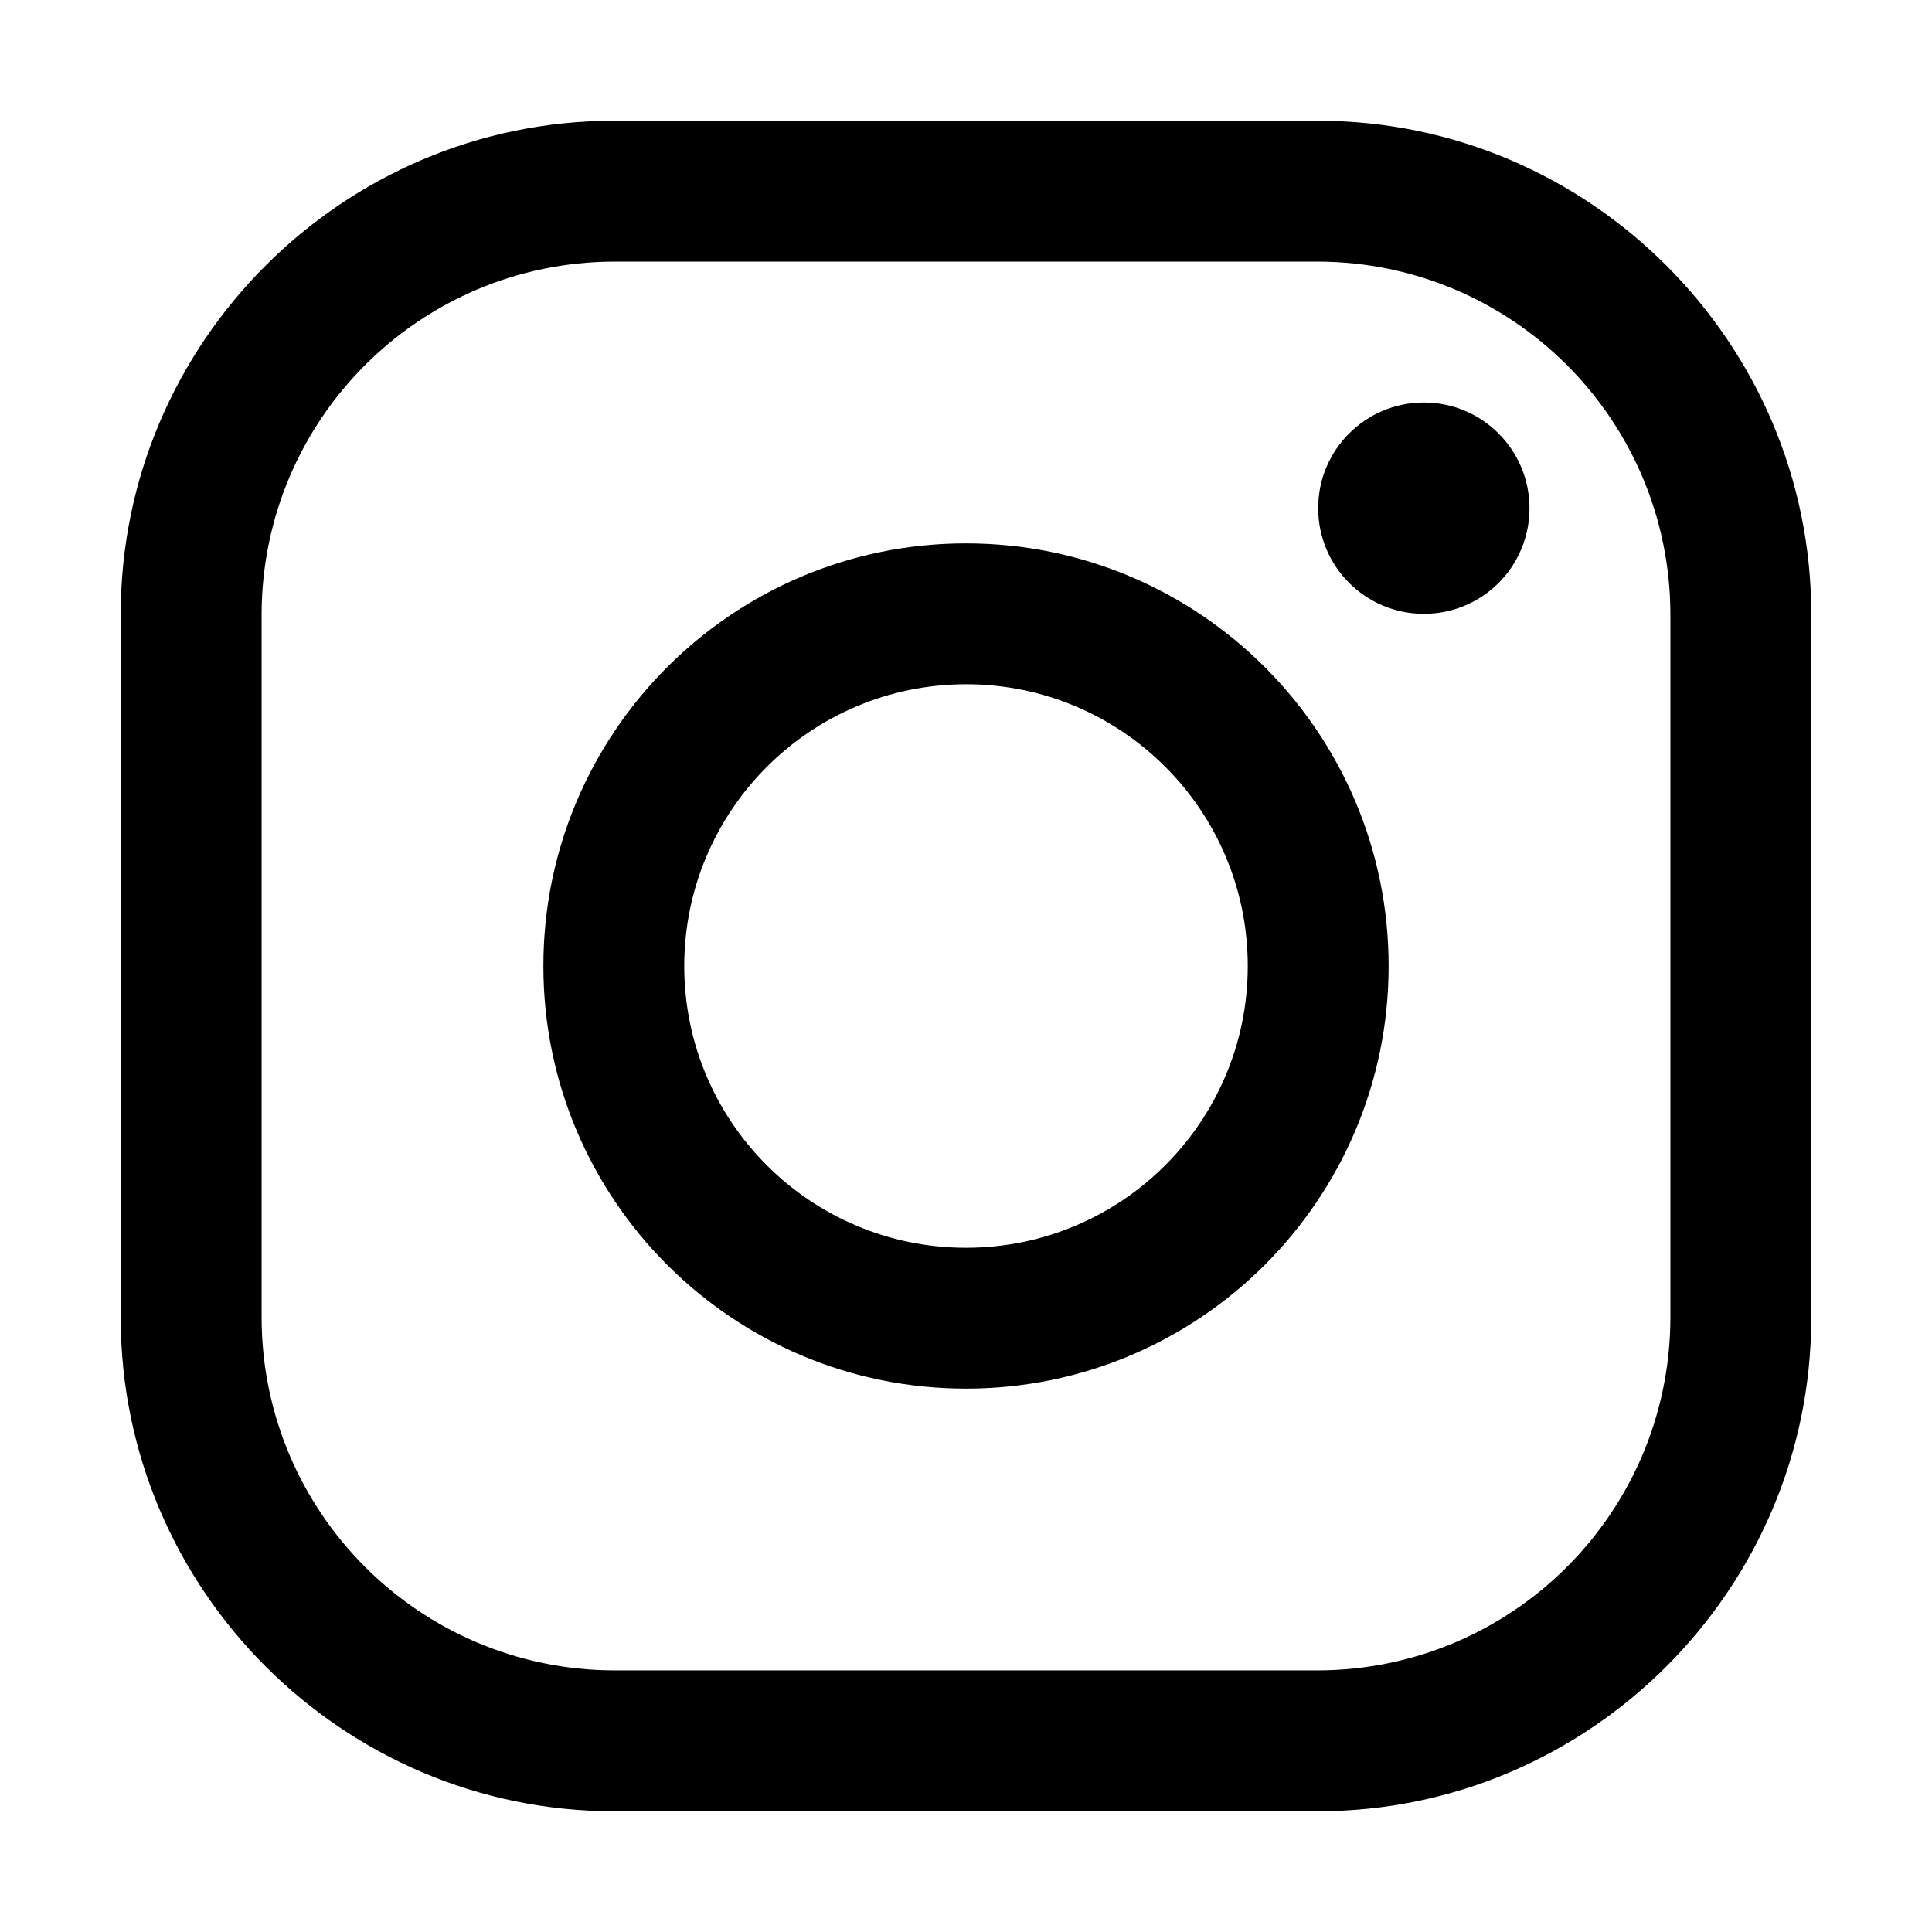
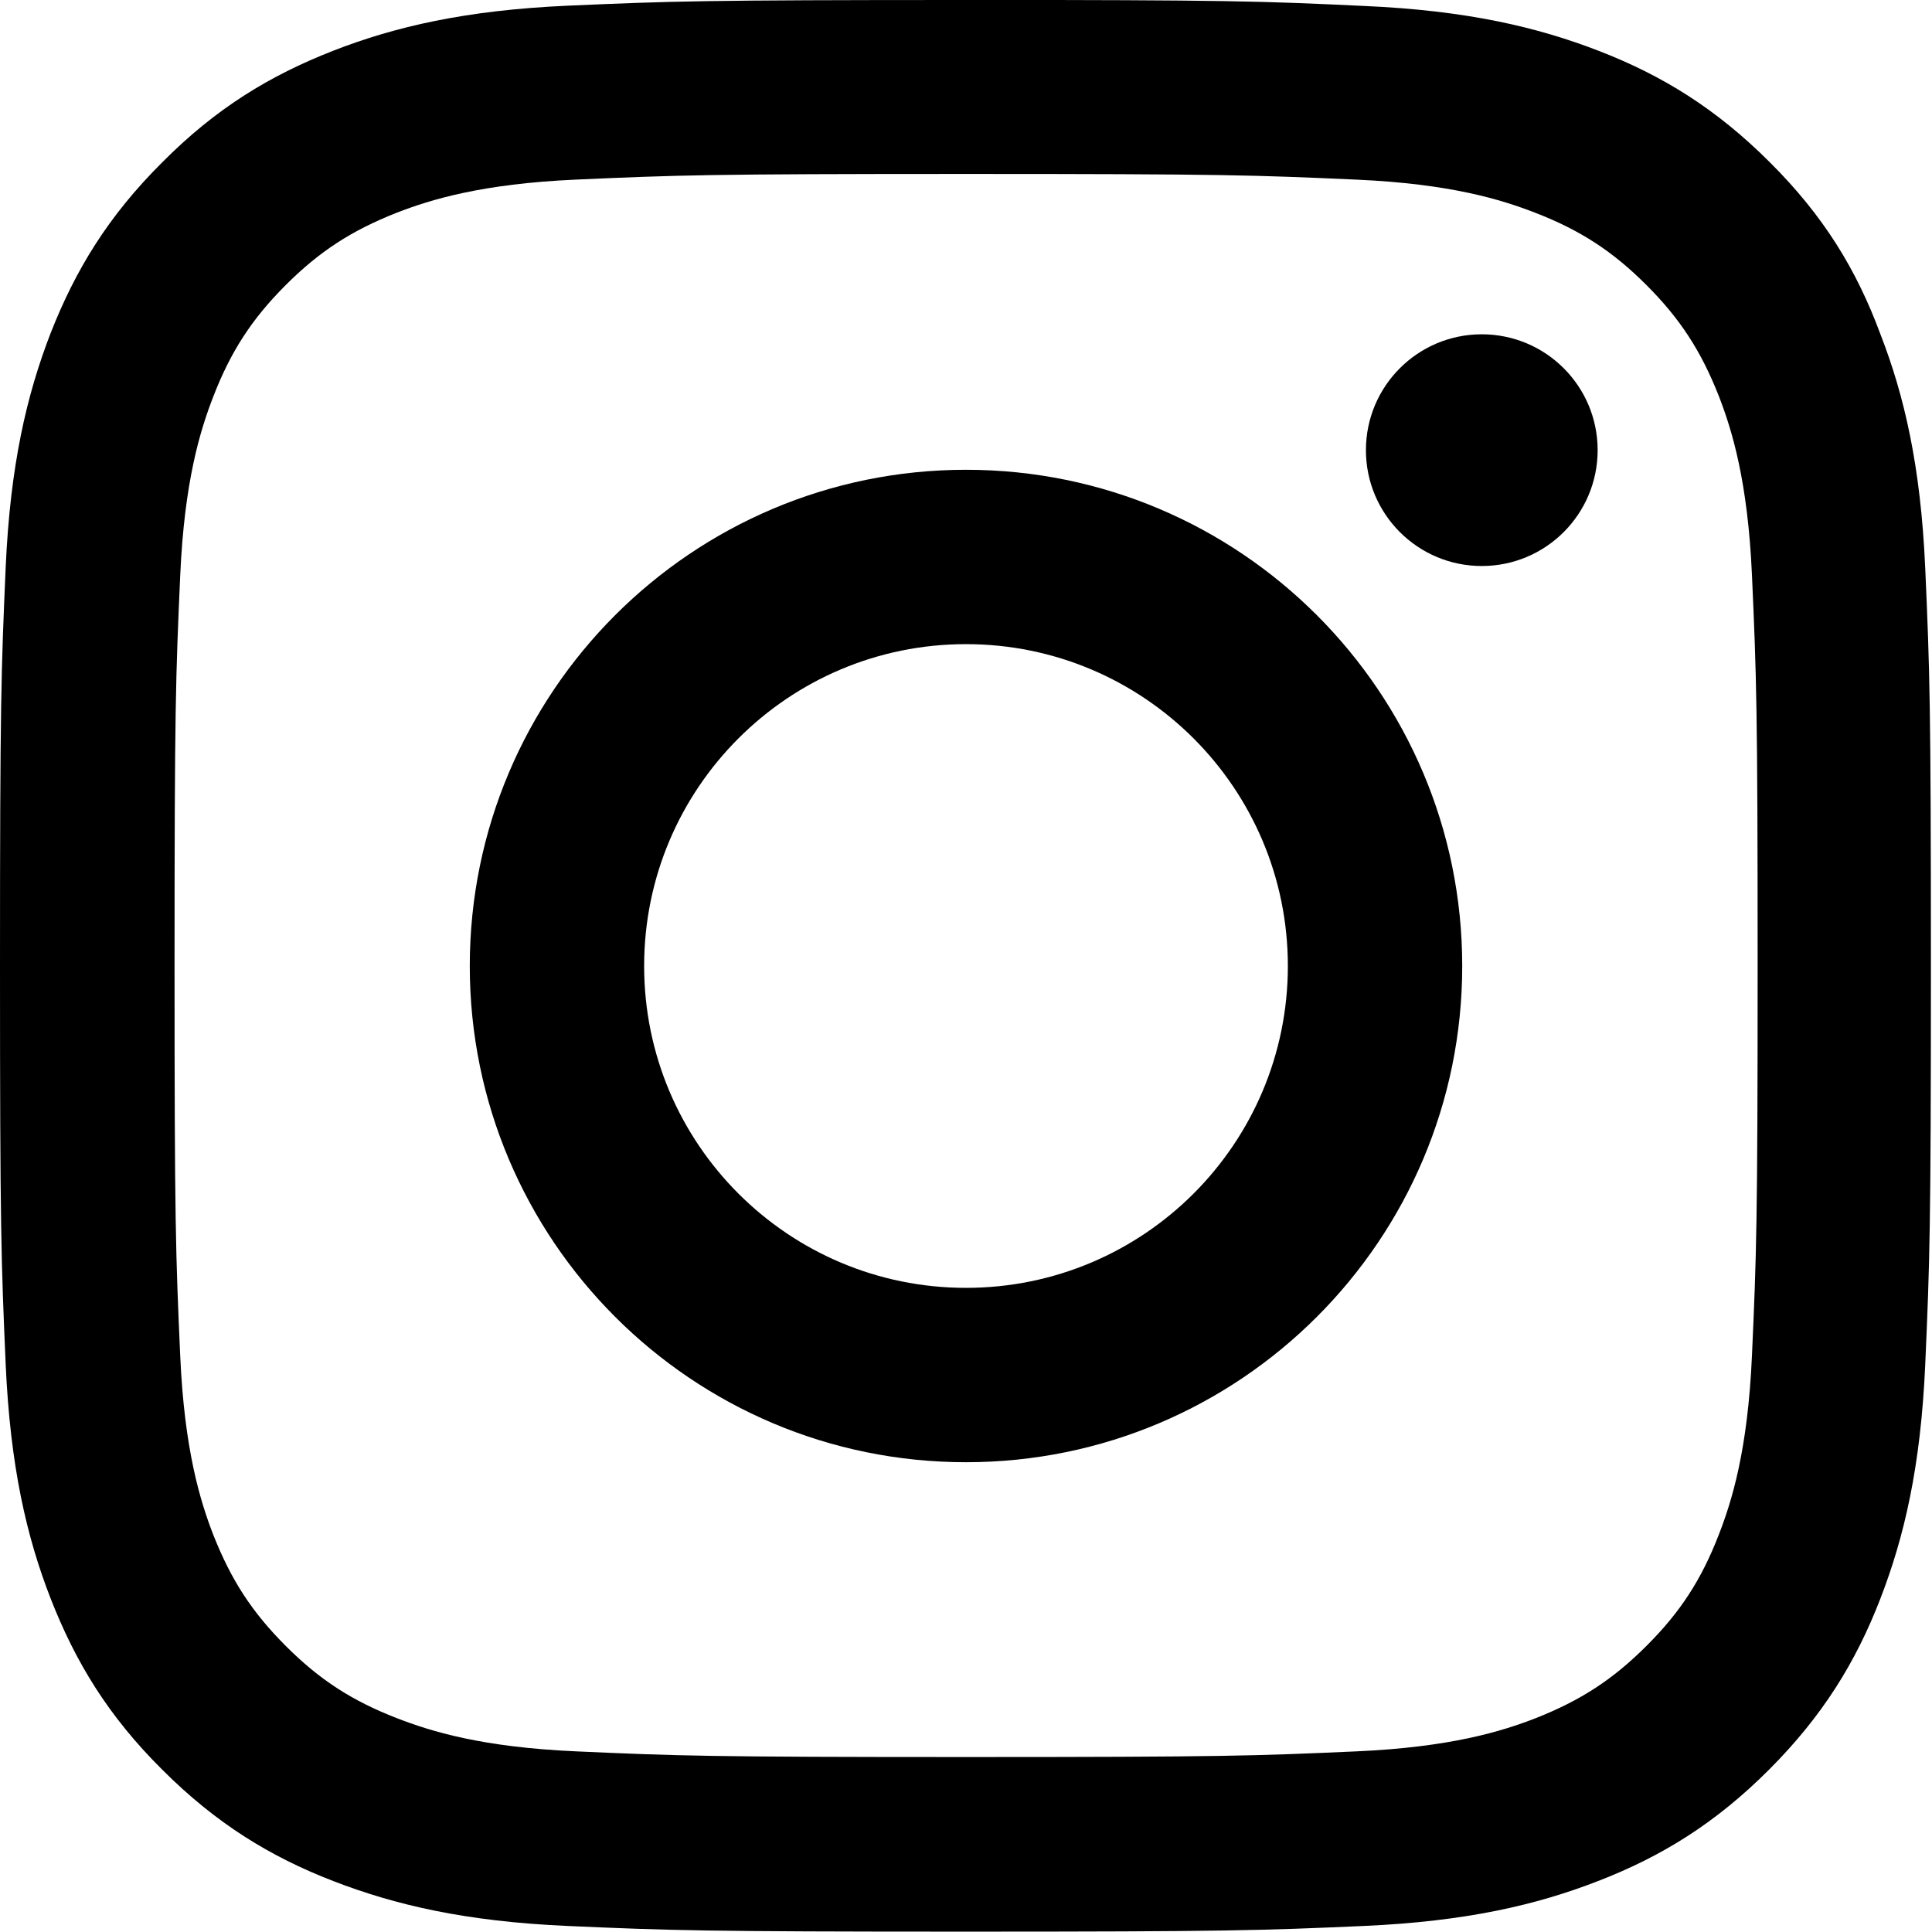
- <svg xmlns="http://www.w3.org/2000/svg" width="512" height="512" viewBox="0 0 512 512">
-   <path d="M349.33,69.33a93.62,93.62,0,0,1,93.34,93.34V349.33a93.62,93.62,0,0,1-93.34,93.34H162.67a93.62,93.62,0,0,1-93.34-93.34V162.67a93.62,93.62,0,0,1,93.34-93.34H349.33m0-37.33H162.67C90.8,32,32,90.8,32,162.67V349.33C32,421.2,90.8,480,162.67,480H349.33C421.2,480,480,421.2,480,349.33V162.67C480,90.8,421.2,32,349.33,32Z" />
-   <path d="M377.33,162.67a28,28,0,1,1,28-28A27.94,27.94,0,0,1,377.33,162.67Z" />
-   <path d="M256,181.33A74.67,74.67,0,1,1,181.33,256,74.75,74.75,0,0,1,256,181.33M256,144A112,112,0,1,0,368,256,112,112,0,0,0,256,144Z" />
+ <svg xmlns="http://www.w3.org/2000/svg" version="1.1" width="32" height="32" viewBox="0 0 32 32">
+   <path d="M16 2.881c4.275 0 4.781 0.019 6.462 0.094 1.563 0.069 2.406 0.331 2.969 0.55 0.744 0.288 1.281 0.638 1.837 1.194 0.563 0.563 0.906 1.094 1.2 1.838 0.219 0.563 0.481 1.412 0.55 2.969 0.075 1.688 0.094 2.194 0.094 6.463s-0.019 4.781-0.094 6.463c-0.069 1.563-0.331 2.406-0.55 2.969-0.288 0.744-0.637 1.281-1.194 1.837-0.563 0.563-1.094 0.906-1.837 1.2-0.563 0.219-1.413 0.481-2.969 0.55-1.688 0.075-2.194 0.094-6.463 0.094s-4.781-0.019-6.463-0.094c-1.563-0.069-2.406-0.331-2.969-0.55-0.744-0.288-1.281-0.637-1.838-1.194-0.563-0.563-0.906-1.094-1.2-1.837-0.219-0.563-0.481-1.413-0.55-2.969-0.075-1.688-0.094-2.194-0.094-6.463s0.019-4.781 0.094-6.463c0.069-1.563 0.331-2.406 0.55-2.969 0.288-0.744 0.638-1.281 1.194-1.838 0.563-0.563 1.094-0.906 1.838-1.2 0.563-0.219 1.412-0.481 2.969-0.55 1.681-0.075 2.188-0.094 6.463-0.094zM16 0c-4.344 0-4.887 0.019-6.594 0.094-1.7 0.075-2.869 0.35-3.881 0.744-1.056 0.412-1.95 0.956-2.837 1.85-0.894 0.888-1.438 1.781-1.85 2.831-0.394 1.019-0.669 2.181-0.744 3.881-0.075 1.713-0.094 2.256-0.094 6.6s0.019 4.887 0.094 6.594c0.075 1.7 0.35 2.869 0.744 3.881 0.413 1.056 0.956 1.95 1.85 2.837 0.887 0.887 1.781 1.438 2.831 1.844 1.019 0.394 2.181 0.669 3.881 0.744 1.706 0.075 2.25 0.094 6.594 0.094s4.888-0.019 6.594-0.094c1.7-0.075 2.869-0.35 3.881-0.744 1.050-0.406 1.944-0.956 2.831-1.844s1.438-1.781 1.844-2.831c0.394-1.019 0.669-2.181 0.744-3.881 0.075-1.706 0.094-2.25 0.094-6.594s-0.019-4.887-0.094-6.594c-0.075-1.7-0.35-2.869-0.744-3.881-0.394-1.063-0.938-1.956-1.831-2.844-0.887-0.887-1.781-1.438-2.831-1.844-1.019-0.394-2.181-0.669-3.881-0.744-1.712-0.081-2.256-0.1-6.6-0.1v0z" />
+   <path d="M16 7.781c-4.537 0-8.219 3.681-8.219 8.219s3.681 8.219 8.219 8.219 8.219-3.681 8.219-8.219c0-4.537-3.681-8.219-8.219-8.219zM16 21.331c-2.944 0-5.331-2.387-5.331-5.331s2.387-5.331 5.331-5.331c2.944 0 5.331 2.387 5.331 5.331s-2.387 5.331-5.331 5.331z" />
+   <path d="M26.462 7.456c0 1.060-0.859 1.919-1.919 1.919s-1.919-0.859-1.919-1.919c0-1.060 0.859-1.919 1.919-1.919s1.919 0.859 1.919 1.919z" />
</svg>
